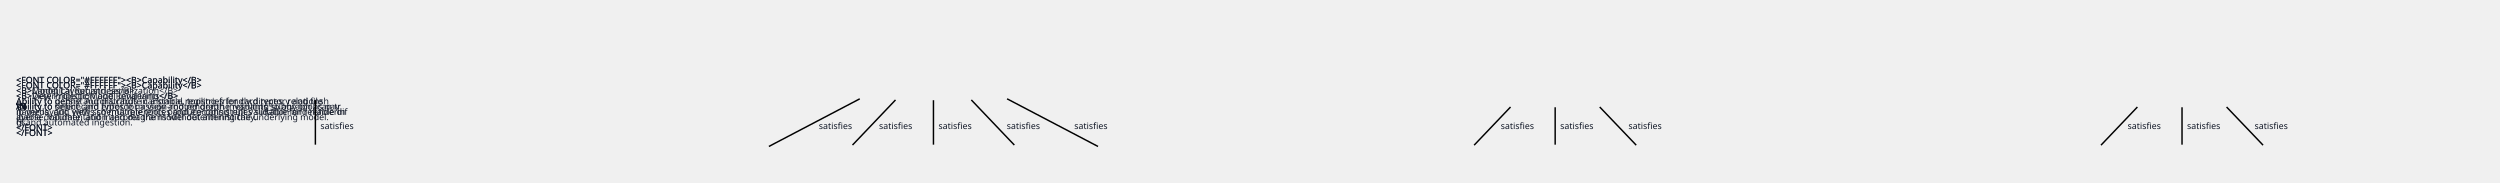
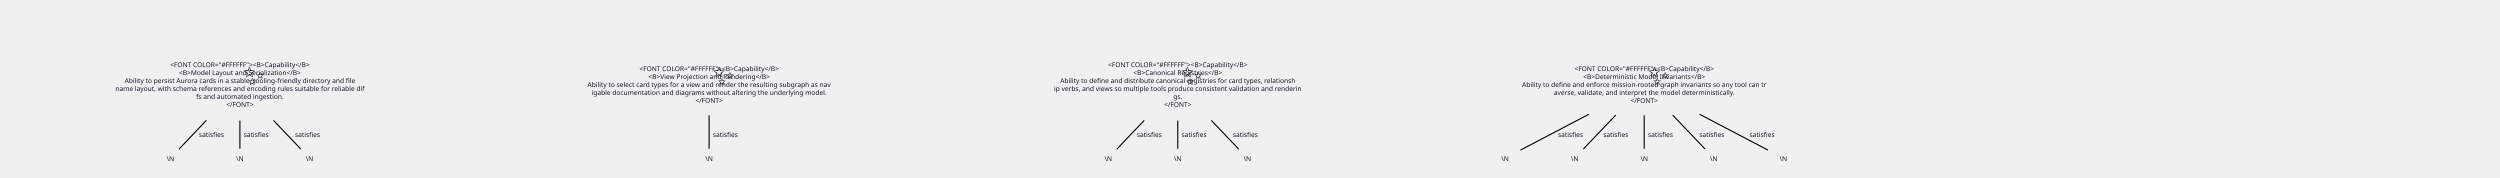
- <svg xmlns="http://www.w3.org/2000/svg" width="3405.90" height="249.11" viewBox="0 0 3405.90 249.11">
+ <svg xmlns="http://www.w3.org/2000/svg" width="4528.93" height="321.48" viewBox="0 0 4528.93 321.48">
  <defs>
    <symbol id="box" overflow="visible" viewBox="0,0,160,100">
      <rect x="1" y="1" width="158" height="98" fill="#00000000" stroke="#FFFFFF" stroke-width="2" />
    </symbol>
    <symbol id="double-box" overflow="visible" viewBox="0,0,160,100">
      <rect x="1" y="1" width="158" height="98" fill="#00000000" stroke="#FFFFFF" stroke-width="2" />
      <rect x="11" y="11" width="138" height="78" fill="#00000000" stroke="#FFFFFF" stroke-width="2" />
    </symbol>
    <symbol id="card" overflow="visible" viewBox="0,0,160,100">
      <path d="M1 99L159 99L159 35L125 1L1 1L1 99Z" fill="#00000000" stroke="#FFFFFF" stroke-width="2" />
      <path d="M125 1V35H159" fill="#00000000" stroke="#FFFFFF" stroke-width="2" />
    </symbol>
    <symbol id="class" overflow="visible" viewBox="0,0,160,100">
      <rect x="1" y="1" width="158" height="98" fill="#00000000" stroke="#FFFFFF" stroke-width="2" />
      <line x1="1" y1="25" x2="159" y2="25" stroke="#FFFFFF" stroke-width="2" />
    </symbol>
    <symbol id="component" overflow="visible" viewBox="0,0,160,100">
      <rect x="11" y="1" width="158" height="98" fill="#00000000" stroke="#FFFFFF" stroke-width="2" />
      <rect x="1" y="20" width="30" height="20" fill="#00000000" stroke="#FFFFFF" stroke-width="2" />
      <rect x="1" y="60" width="30" height="20" fill="#00000000" stroke="#FFFFFF" stroke-width="2" />
    </symbol>
    <symbol id="deployment" overflow="visible" viewBox="0,0,160,100">
      <rect x="1" y="1" width="158" height="98" fill="#00000000" stroke="#FFFFFF" stroke-width="2" />
      <rect x="11" y="11" width="10" height="20" fill="#00000000" stroke="#FFFFFF" stroke-width="2" />
      <rect x="11" y="41" width="10" height="20" fill="#00000000" stroke="#FFFFFF" stroke-width="2" />
      <rect x="11" y="71" width="10" height="20" fill="#00000000" stroke="#FFFFFF" stroke-width="2" />
      <rect x="141" y="11" width="10" height="20" fill="#00000000" stroke="#FFFFFF" stroke-width="2" />
      <rect x="141" y="41" width="10" height="20" fill="#00000000" stroke="#FFFFFF" stroke-width="2" />
      <rect x="141" y="71" width="10" height="20" fill="#00000000" stroke="#FFFFFF" stroke-width="2" />
    </symbol>
    <symbol id="diamond" overflow="visible" viewBox="0,0,160,100">
      <path d="M1 49L80 99L159 49L80 1L1 49Z" fill="#00000000" stroke="#FFFFFF" stroke-width="2" />
    </symbol>
    <symbol id="cylinder" overflow="visible" viewBox="0,0,160,100">
      <ellipse cx="80" cy="20" rx="79" ry="9" fill="#00000000" stroke="#FFFFFF" stroke-width="2" />
      <path d="M1 21V90" fill="#00000000" stroke="#FFFFFF" stroke-width="2" />
      <path d="M159 21V90" fill="#00000000" stroke="#FFFFFF" stroke-width="2" />
      <path d="M1 90A80 10 0 0 0 159 90" fill="#00000000" stroke="#FFFFFF" stroke-width="2" />
    </symbol>
    <symbol id="document" overflow="visible" viewBox="0,0,160,100">
      <path d="M1 90V1H159V90" fill="#00000000" stroke="#FFFFFF" stroke-width="2" />
      <path d="M1 90A40 10 0 0 0 80 90" fill="#00000000" stroke="#FFFFFF" stroke-width="2" />
      <path d="M159 90A40 10 0 0 0 80 90" fill="#00000000" stroke="#FFFFFF" stroke-width="2" />
    </symbol>
    <symbol id="folder" overflow="visible" viewBox="0,0,160,100">
      <path d="M1 99V15L10 1H50L60 15H159V99Z" fill="#00000000" stroke="#FFFFFF" stroke-width="2" />
    </symbol>
    <symbol id="octagon" overflow="visible" viewBox="0,0,160,100">
      <path d="M1 31V70L31 99H129L159 70V30L129 1H31Z" fill="#00000000" stroke="#FFFFFF" stroke-width="2" />
    </symbol>
    <symbol id="oval" overflow="visible" viewBox="0,0,160,100">
      <ellipse rx="79" ry="49" cx="80" cy="50" fill="#00000000" stroke="#FFFFFF" stroke-width="2" />
    </symbol>
    <symbol id="rounded-rectangle" overflow="visible" viewBox="0,0,160,100">
      <rect x="1" y="1" width="158" height="98" rx="30" ry="30" fill="#00000000" stroke="#FFFFFF" stroke-width="2" />
    </symbol>
    <symbol id="ruler" overflow="visible" viewBox="0,0,160,100">
      <rect x="1" y="1" width="158" height="98" fill="#00000000" stroke="#FFFFFF" stroke-width="2" />
      <path d="M10 1V5M20 1V10M30 1V5M40 1V15M50 1V5M60 1V10M70 1V5M80 1V15M90 1V5M100 1V10M110 1V5M120 1V15M130 1V5M140 1V10M150 1V5" stroke="#FFFFFF" stroke-width="2" />
      <path d="M1 20H159" stroke="#FFFFFF" stroke-width="2" />
    </symbol>
    <symbol id="interface" overflow="visible" viewBox="0,0,160,100">
      <path d="M41 99V1H31V99H119A50 50 0 0 0 119 1H41" stroke="#FFFFFF" stroke-width="2" />
      <rect x="1" y="20" width="30" height="10" fill="#00000000" stroke="#FFFFFF" stroke-width="2" />
      <rect x="1" y="70" width="30" height="10" fill="#00000000" stroke="#FFFFFF" stroke-width="2" />
    </symbol>
    <symbol id="trapezoid" overflow="visible" viewBox="0,0,160,100">
      <path d="M 0,100 20,0 h 120 l 20,100 z" fill="#00000000" stroke="#FFFFFF" stroke-width="2" />
    </symbol>
  </defs>
-   <rect x="16.00" y="133.11" width="100.00" height="100.00" fill="none" stroke="#FFF000000FFF" stroke-width="2.00" stroke-dasharray="5 5" />
-   <text x="22.00" y="116.31" text-anchor="start" font-family="Noto Sans" font-size="12.00" fill="#111827" dominant-baseline="middle">&lt;FONT COLOR="#FFFFFF"&gt;&lt;B&gt;Capability&lt;/B&gt;</text>
-   <text x="22.00" y="130.71" text-anchor="start" font-family="Noto Sans" font-size="12.00" fill="#111827" dominant-baseline="middle">&lt;B&gt;View Projection and Rendering&lt;/B&gt;</text>
-   <text x="22.00" y="145.11" text-anchor="start" font-family="Noto Sans" font-size="12.00" fill="#111827" dominant-baseline="middle">Ability to select card types for a view and render the resulting subgraph as nav</text>
-   <text x="22.00" y="159.51" text-anchor="start" font-family="Noto Sans" font-size="12.00" fill="#111827" dominant-baseline="middle">igable documentation and diagrams without altering the underlying model.</text>
-   <text x="22.00" y="173.91" text-anchor="start" font-family="Noto Sans" font-size="12.00" fill="#111827" dominant-baseline="middle">&lt;/FONT&gt;</text>
-   <rect x="16.00" y="133.11" width="100.00" height="100.00" fill="none" stroke="#FFF000000FFF" stroke-width="2.00" stroke-dasharray="5 5" />
-   <text x="22.00" y="116.31" text-anchor="start" font-family="Noto Sans" font-size="12.00" fill="#111827" dominant-baseline="middle">&lt;FONT COLOR="#FFFFFF"&gt;&lt;B&gt;Capability&lt;/B&gt;</text>
-   <text x="22.00" y="130.71" text-anchor="start" font-family="Noto Sans" font-size="12.00" fill="#111827" dominant-baseline="middle">&lt;B&gt;Deterministic Model Invariants&lt;/B&gt;</text>
-   <text x="22.00" y="145.11" text-anchor="start" font-family="Noto Sans" font-size="12.00" fill="#111827" dominant-baseline="middle">Ability to define and enforce mission-rooted graph invariants so any tool can tr</text>
-   <text x="22.00" y="159.51" text-anchor="start" font-family="Noto Sans" font-size="12.00" fill="#111827" dominant-baseline="middle">averse, validate, and interpret the model deterministically.</text>
-   <text x="22.00" y="173.91" text-anchor="start" font-family="Noto Sans" font-size="12.00" fill="#111827" dominant-baseline="middle">&lt;/FONT&gt;</text>
-   <rect x="16.00" y="133.11" width="100.00" height="100.00" fill="none" stroke="#FFF000000FFF" stroke-width="2.00" stroke-dasharray="5 5" />
-   <text x="22.00" y="109.11" text-anchor="start" font-family="Noto Sans" font-size="12.00" fill="#111827" dominant-baseline="middle">&lt;FONT COLOR="#FFFFFF"&gt;&lt;B&gt;Capability&lt;/B&gt;</text>
-   <text x="22.00" y="123.51" text-anchor="start" font-family="Noto Sans" font-size="12.00" fill="#111827" dominant-baseline="middle">&lt;B&gt;Model Layout and Serialization&lt;/B&gt;</text>
-   <text x="22.00" y="137.91" text-anchor="start" font-family="Noto Sans" font-size="12.00" fill="#111827" dominant-baseline="middle">Ability to persist Aurora cards in a stable, tooling-friendly directory and file</text>
-   <text x="22.00" y="152.31" text-anchor="start" font-family="Noto Sans" font-size="12.00" fill="#111827" dominant-baseline="middle">name layout, with schema references and encoding rules suitable for reliable dif</text>
-   <text x="22.00" y="166.71" text-anchor="start" font-family="Noto Sans" font-size="12.00" fill="#111827" dominant-baseline="middle">fs and automated ingestion.</text>
-   <text x="22.00" y="181.11" text-anchor="start" font-family="Noto Sans" font-size="12.00" fill="#111827" dominant-baseline="middle">&lt;/FONT&gt;</text>
-   <rect x="16.00" y="133.11" width="100.00" height="100.00" fill="none" stroke="#FFF000000FFF" stroke-width="2.00" stroke-dasharray="5 5" />
-   <text x="22.00" y="109.11" text-anchor="start" font-family="Noto Sans" font-size="12.00" fill="#111827" dominant-baseline="middle">&lt;FONT COLOR="#FFFFFF"&gt;&lt;B&gt;Capability&lt;/B&gt;</text>
-   <text x="22.00" y="123.51" text-anchor="start" font-family="Noto Sans" font-size="12.00" fill="#111827" dominant-baseline="middle">&lt;B&gt;Canonical Registries&lt;/B&gt;</text>
-   <text x="22.00" y="137.91" text-anchor="start" font-family="Noto Sans" font-size="12.00" fill="#111827" dominant-baseline="middle">Ability to define and distribute canonical registries for card types, relationsh</text>
-   <text x="22.00" y="152.31" text-anchor="start" font-family="Noto Sans" font-size="12.00" fill="#111827" dominant-baseline="middle">ip verbs, and views so multiple tools produce consistent validation and renderin</text>
-   <text x="22.00" y="166.71" text-anchor="start" font-family="Noto Sans" font-size="12.00" fill="#111827" dominant-baseline="middle">gs.</text>
-   <text x="22.00" y="181.11" text-anchor="start" font-family="Noto Sans" font-size="12.00" fill="#111827" dominant-baseline="middle">&lt;/FONT&gt;</text>
-   <rect x="16.00" y="133.11" width="100.00" height="100.00" fill="none" stroke="#FFF000000FFF" stroke-width="2.00" stroke-dasharray="5 5" />
-   <text x="22.00" y="145.11" text-anchor="start" font-family="Noto Sans" font-size="12.00" fill="#111827" dominant-baseline="middle">\N</text>
-   <rect x="16.00" y="133.11" width="100.00" height="100.00" fill="none" stroke="#FFF000000FFF" stroke-width="2.00" stroke-dasharray="5 5" />
-   <text x="22.00" y="145.11" text-anchor="start" font-family="Noto Sans" font-size="12.00" fill="#111827" dominant-baseline="middle">\N</text>
-   <rect x="16.00" y="133.11" width="100.00" height="100.00" fill="none" stroke="#FFF000000FFF" stroke-width="2.00" stroke-dasharray="5 5" />
-   <text x="22.00" y="145.11" text-anchor="start" font-family="Noto Sans" font-size="12.00" fill="#111827" dominant-baseline="middle">\N</text>
-   <rect x="16.00" y="133.11" width="100.00" height="100.00" fill="none" stroke="#FFF000000FFF" stroke-width="2.00" stroke-dasharray="5 5" />
-   <text x="22.00" y="145.11" text-anchor="start" font-family="Noto Sans" font-size="12.00" fill="#111827" dominant-baseline="middle">\N</text>
-   <rect x="16.00" y="133.11" width="100.00" height="100.00" fill="none" stroke="#FFF000000FFF" stroke-width="2.00" stroke-dasharray="5 5" />
-   <text x="22.00" y="145.11" text-anchor="start" font-family="Noto Sans" font-size="12.00" fill="#111827" dominant-baseline="middle">\N</text>
-   <rect x="16.00" y="133.11" width="100.00" height="100.00" fill="none" stroke="#FFF000000FFF" stroke-width="2.00" stroke-dasharray="5 5" />
-   <text x="22.00" y="145.11" text-anchor="start" font-family="Noto Sans" font-size="12.00" fill="#111827" dominant-baseline="middle">\N</text>
-   <rect x="16.00" y="133.11" width="100.00" height="100.00" fill="none" stroke="#FFF000000FFF" stroke-width="2.00" stroke-dasharray="5 5" />
-   <text x="22.00" y="145.11" text-anchor="start" font-family="Noto Sans" font-size="12.00" fill="#111827" dominant-baseline="middle">\N</text>
-   <rect x="16.00" y="133.11" width="100.00" height="100.00" fill="none" stroke="#FFF000000FFF" stroke-width="2.00" stroke-dasharray="5 5" />
-   <text x="22.00" y="145.11" text-anchor="start" font-family="Noto Sans" font-size="12.00" fill="#111827" dominant-baseline="middle">\N</text>
-   <rect x="16.00" y="133.11" width="100.00" height="100.00" fill="none" stroke="#FFF000000FFF" stroke-width="2.00" stroke-dasharray="5 5" />
-   <text x="22.00" y="145.11" text-anchor="start" font-family="Noto Sans" font-size="12.00" fill="#111827" dominant-baseline="middle">\N</text>
-   <rect x="16.00" y="133.11" width="100.00" height="100.00" fill="none" stroke="#FFF000000FFF" stroke-width="2.00" stroke-dasharray="5 5" />
-   <text x="22.00" y="145.11" text-anchor="start" font-family="Noto Sans" font-size="12.00" fill="#111827" dominant-baseline="middle">\N</text>
-   <rect x="16.00" y="133.11" width="100.00" height="100.00" fill="none" stroke="#FFF000000FFF" stroke-width="2.00" stroke-dasharray="5 5" />
-   <text x="22.00" y="145.11" text-anchor="start" font-family="Noto Sans" font-size="12.00" fill="#111827" dominant-baseline="middle">\N</text>
-   <rect x="16.00" y="133.11" width="100.00" height="100.00" fill="none" stroke="#FFF000000FFF" stroke-width="2.00" stroke-dasharray="5 5" />
-   <text x="22.00" y="145.11" text-anchor="start" font-family="Noto Sans" font-size="12.00" fill="#111827" dominant-baseline="middle">\N</text>
-   <path d="M 429.66 136.53 C 429.66 153.85 429.66 172.27 429.66 186.82 L 429.66 197.10" fill="none" stroke="#000000" stroke-width="2.00" />
-   <text x="459.16" y="171.61" text-anchor="middle" font-family="Noto Sans" font-size="12.00" fill="#111827" dominant-baseline="middle">satisfies</text>
-   <path d="M 1171.30 134.63 C 1130.80 155.88 1086.50 179.07 1056.30 194.88 L 1047.50 199.55" fill="none" stroke="#000000" stroke-width="2.00" />
-   <text x="1138.20" y="171.61" text-anchor="middle" font-family="Noto Sans" font-size="12.00" fill="#111827" dominant-baseline="middle">satisfies</text>
-   <path d="M 1220.00 136.15 C 1202.10 154.95 1182.90 175.09 1168.50 190.19 L 1161.40 197.59" fill="none" stroke="#000000" stroke-width="2.00" />
-   <text x="1220.20" y="171.61" text-anchor="middle" font-family="Noto Sans" font-size="12.00" fill="#111827" dominant-baseline="middle">satisfies</text>
-   <path d="M 1271.70 136.53 C 1271.70 153.85 1271.70 172.27 1271.70 186.82 L 1271.70 197.10" fill="none" stroke="#000000" stroke-width="2.00" />
-   <text x="1301.20" y="171.61" text-anchor="middle" font-family="Noto Sans" font-size="12.00" fill="#111827" dominant-baseline="middle">satisfies</text>
-   <path d="M 1323.30 136.15 C 1341.20 154.95 1360.40 175.09 1374.80 190.19 L 1381.90 197.59" fill="none" stroke="#000000" stroke-width="2.00" />
-   <text x="1394.20" y="171.61" text-anchor="middle" font-family="Noto Sans" font-size="12.00" fill="#111827" dominant-baseline="middle">satisfies</text>
-   <path d="M 1372.00 134.63 C 1412.50 155.88 1456.80 179.07 1487.00 194.88 L 1495.90 199.55" fill="none" stroke="#000000" stroke-width="2.00" />
-   <text x="1486.20" y="171.61" text-anchor="middle" font-family="Noto Sans" font-size="12.00" fill="#111827" dominant-baseline="middle">satisfies</text>
-   <path d="M 2057.90 145.76 C 2042.70 161.71 2027.30 177.84 2015.30 190.42 L 2008.30 197.76" fill="none" stroke="#000000" stroke-width="2.00" />
-   <text x="2067.20" y="171.61" text-anchor="middle" font-family="Noto Sans" font-size="12.00" fill="#111827" dominant-baseline="middle">satisfies</text>
-   <path d="M 2118.70 146.15 C 2118.70 160.54 2118.70 175.05 2118.70 186.95 L 2118.70 197.06" fill="none" stroke="#000000" stroke-width="2.00" />
-   <text x="2148.20" y="171.61" text-anchor="middle" font-family="Noto Sans" font-size="12.00" fill="#111827" dominant-baseline="middle">satisfies</text>
-   <path d="M 2179.40 145.76 C 2194.70 161.71 2210.10 177.84 2222.10 190.42 L 2229.10 197.76" fill="none" stroke="#000000" stroke-width="2.00" />
-   <text x="2241.20" y="171.61" text-anchor="middle" font-family="Noto Sans" font-size="12.00" fill="#111827" dominant-baseline="middle">satisfies</text>
-   <path d="M 2911.90 145.76 C 2896.70 161.71 2881.30 177.84 2869.30 190.42 L 2862.30 197.76" fill="none" stroke="#000000" stroke-width="2.00" />
-   <text x="2921.20" y="171.61" text-anchor="middle" font-family="Noto Sans" font-size="12.00" fill="#111827" dominant-baseline="middle">satisfies</text>
-   <path d="M 2972.70 146.15 C 2972.70 160.54 2972.70 175.05 2972.70 186.95 L 2972.70 197.06" fill="none" stroke="#000000" stroke-width="2.00" />
-   <text x="3002.20" y="171.61" text-anchor="middle" font-family="Noto Sans" font-size="12.00" fill="#111827" dominant-baseline="middle">satisfies</text>
-   <path d="M 3033.40 145.76 C 3048.70 161.71 3064.10 177.84 3076.10 190.42 L 3083.10 197.76" fill="none" stroke="#000000" stroke-width="2.00" />
-   <text x="3094.20" y="171.61" text-anchor="middle" font-family="Noto Sans" font-size="12.00" fill="#111827" dominant-baseline="middle">satisfies</text>
+   <use href="#rounded-rectangle" x="376.47" y="144.39" width="116.28" height="18.07" fill="#052e16" stroke="#FFF000000FFF" stroke-width="2.00" />
+   <text x="440.47" y="153.43" font-size="48">✨</text>
+   <text x="434.61" y="117.43" text-anchor="middle" font-family="Noto Sans" font-size="12.00" fill="#111827" dominant-baseline="middle">&lt;FONT COLOR="#FFFFFF"&gt;&lt;B&gt;Capability&lt;/B&gt;</text>
+   <text x="434.61" y="131.83" text-anchor="middle" font-family="Noto Sans" font-size="12.00" fill="#111827" dominant-baseline="middle">&lt;B&gt;Model Layout and Serialization&lt;/B&gt;</text>
+   <text x="434.61" y="146.23" text-anchor="middle" font-family="Noto Sans" font-size="12.00" fill="#111827" dominant-baseline="middle">Ability to persist Aurora cards in a stable, tooling-friendly directory and file</text>
+   <text x="434.61" y="160.63" text-anchor="middle" font-family="Noto Sans" font-size="12.00" fill="#111827" dominant-baseline="middle">name layout, with schema references and encoding rules suitable for reliable dif</text>
+   <text x="434.61" y="175.03" text-anchor="middle" font-family="Noto Sans" font-size="12.00" fill="#111827" dominant-baseline="middle">fs and automated ingestion.</text>
+   <text x="434.61" y="189.43" text-anchor="middle" font-family="Noto Sans" font-size="12.00" fill="#111827" dominant-baseline="middle">&lt;/FONT&gt;</text>
+   <use href="#rounded-rectangle" x="1227.15" y="145.77" width="114.90" height="15.32" fill="#052e16" stroke="#FFF000000FFF" stroke-width="2.00" />
+   <text x="1291.15" y="153.43" font-size="48">✨</text>
+   <text x="1284.60" y="124.63" text-anchor="middle" font-family="Noto Sans" font-size="12.00" fill="#111827" dominant-baseline="middle">&lt;FONT COLOR="#FFFFFF"&gt;&lt;B&gt;Capability&lt;/B&gt;</text>
+   <text x="1284.60" y="139.03" text-anchor="middle" font-family="Noto Sans" font-size="12.00" fill="#111827" dominant-baseline="middle">&lt;B&gt;View Projection and Rendering&lt;/B&gt;</text>
+   <text x="1284.60" y="153.43" text-anchor="middle" font-family="Noto Sans" font-size="12.00" fill="#111827" dominant-baseline="middle">Ability to select card types for a view and render the resulting subgraph as nav</text>
+   <text x="1284.60" y="167.83" text-anchor="middle" font-family="Noto Sans" font-size="12.00" fill="#111827" dominant-baseline="middle">igable documentation and diagrams without altering the underlying model.</text>
+   <text x="1284.60" y="182.23" text-anchor="middle" font-family="Noto Sans" font-size="12.00" fill="#111827" dominant-baseline="middle">&lt;/FONT&gt;</text>
+   <use href="#rounded-rectangle" x="2075.66" y="144.39" width="115.89" height="18.07" fill="#052e16" stroke="#FFF000000FFF" stroke-width="2.00" />
+   <text x="2139.66" y="153.43" font-size="48">✨</text>
+   <text x="2133.60" y="117.43" text-anchor="middle" font-family="Noto Sans" font-size="12.00" fill="#111827" dominant-baseline="middle">&lt;FONT COLOR="#FFFFFF"&gt;&lt;B&gt;Capability&lt;/B&gt;</text>
+   <text x="2133.60" y="131.83" text-anchor="middle" font-family="Noto Sans" font-size="12.00" fill="#111827" dominant-baseline="middle">&lt;B&gt;Canonical Registries&lt;/B&gt;</text>
+   <text x="2133.60" y="146.23" text-anchor="middle" font-family="Noto Sans" font-size="12.00" fill="#111827" dominant-baseline="middle">Ability to define and distribute canonical registries for card types, relationsh</text>
+   <text x="2133.60" y="160.63" text-anchor="middle" font-family="Noto Sans" font-size="12.00" fill="#111827" dominant-baseline="middle">ip verbs, and views so multiple tools produce consistent validation and renderin</text>
+   <text x="2133.60" y="175.03" text-anchor="middle" font-family="Noto Sans" font-size="12.00" fill="#111827" dominant-baseline="middle">gs.</text>
+   <text x="2133.60" y="189.43" text-anchor="middle" font-family="Noto Sans" font-size="12.00" fill="#111827" dominant-baseline="middle">&lt;/FONT&gt;</text>
+   <use href="#rounded-rectangle" x="2921.64" y="145.77" width="113.92" height="15.32" fill="#052e16" stroke="#FFF000000FFF" stroke-width="2.00" />
+   <text x="2985.64" y="153.43" font-size="48">✨</text>
+   <text x="2978.60" y="124.63" text-anchor="middle" font-family="Noto Sans" font-size="12.00" fill="#111827" dominant-baseline="middle">&lt;FONT COLOR="#FFFFFF"&gt;&lt;B&gt;Capability&lt;/B&gt;</text>
+   <text x="2978.60" y="139.03" text-anchor="middle" font-family="Noto Sans" font-size="12.00" fill="#111827" dominant-baseline="middle">&lt;B&gt;Deterministic Model Invariants&lt;/B&gt;</text>
+   <text x="2978.60" y="153.43" text-anchor="middle" font-family="Noto Sans" font-size="12.00" fill="#111827" dominant-baseline="middle">Ability to define and enforce mission-rooted graph invariants so any tool can tr</text>
+   <text x="2978.60" y="167.83" text-anchor="middle" font-family="Noto Sans" font-size="12.00" fill="#111827" dominant-baseline="middle">averse, validate, and interpret the model deterministically.</text>
+   <text x="2978.60" y="182.23" text-anchor="middle" font-family="Noto Sans" font-size="12.00" fill="#111827" dominant-baseline="middle">&lt;/FONT&gt;</text>
+   <use href="#box" x="301.12" y="284.98" width="14.98" height="5.00" fill="#00000000" stroke="#FFF000000FFF" stroke-width="2.00" />
+   <text x="308.61" y="287.48" text-anchor="middle" font-family="Noto Sans" font-size="12.00" fill="#111827" dominant-baseline="middle">\N</text>
+   <use href="#box" x="427.12" y="284.98" width="14.98" height="5.00" fill="#00000000" stroke="#FFF000000FFF" stroke-width="2.00" />
+   <text x="434.61" y="287.48" text-anchor="middle" font-family="Noto Sans" font-size="12.00" fill="#111827" dominant-baseline="middle">\N</text>
+   <use href="#box" x="553.12" y="284.98" width="14.98" height="5.00" fill="#00000000" stroke="#FFF000000FFF" stroke-width="2.00" />
+   <text x="560.61" y="287.48" text-anchor="middle" font-family="Noto Sans" font-size="12.00" fill="#111827" dominant-baseline="middle">\N</text>
+   <use href="#box" x="1277.11" y="284.98" width="14.98" height="5.00" fill="#00000000" stroke="#FFF000000FFF" stroke-width="2.00" />
+   <text x="1284.60" y="287.48" text-anchor="middle" font-family="Noto Sans" font-size="12.00" fill="#111827" dominant-baseline="middle">\N</text>
+   <use href="#box" x="2000.11" y="284.98" width="14.98" height="5.00" fill="#00000000" stroke="#FFF000000FFF" stroke-width="2.00" />
+   <text x="2007.60" y="287.48" text-anchor="middle" font-family="Noto Sans" font-size="12.00" fill="#111827" dominant-baseline="middle">\N</text>
+   <use href="#box" x="2126.11" y="284.98" width="14.98" height="5.00" fill="#00000000" stroke="#FFF000000FFF" stroke-width="2.00" />
+   <text x="2133.60" y="287.48" text-anchor="middle" font-family="Noto Sans" font-size="12.00" fill="#111827" dominant-baseline="middle">\N</text>
+   <use href="#box" x="2252.11" y="284.98" width="14.98" height="5.00" fill="#00000000" stroke="#FFF000000FFF" stroke-width="2.00" />
+   <text x="2259.60" y="287.48" text-anchor="middle" font-family="Noto Sans" font-size="12.00" fill="#111827" dominant-baseline="middle">\N</text>
+   <use href="#box" x="2719.11" y="284.98" width="14.98" height="5.00" fill="#00000000" stroke="#FFF000000FFF" stroke-width="2.00" />
+   <text x="2726.60" y="287.48" text-anchor="middle" font-family="Noto Sans" font-size="12.00" fill="#111827" dominant-baseline="middle">\N</text>
+   <use href="#box" x="2845.11" y="284.98" width="14.98" height="5.00" fill="#00000000" stroke="#FFF000000FFF" stroke-width="2.00" />
+   <text x="2852.60" y="287.48" text-anchor="middle" font-family="Noto Sans" font-size="12.00" fill="#111827" dominant-baseline="middle">\N</text>
+   <use href="#box" x="2971.11" y="284.98" width="14.98" height="5.00" fill="#00000000" stroke="#FFF000000FFF" stroke-width="2.00" />
+   <text x="2978.60" y="287.48" text-anchor="middle" font-family="Noto Sans" font-size="12.00" fill="#111827" dominant-baseline="middle">\N</text>
+   <use href="#box" x="3097.11" y="284.98" width="14.98" height="5.00" fill="#00000000" stroke="#FFF000000FFF" stroke-width="2.00" />
+   <text x="3104.60" y="287.48" text-anchor="middle" font-family="Noto Sans" font-size="12.00" fill="#111827" dominant-baseline="middle">\N</text>
+   <use href="#box" x="3223.11" y="284.98" width="14.98" height="5.00" fill="#00000000" stroke="#FFF000000FFF" stroke-width="2.00" />
+   <text x="3230.60" y="287.48" text-anchor="middle" font-family="Noto Sans" font-size="12.00" fill="#111827" dominant-baseline="middle">\N</text>
+   <path d="M 373.82 218.13 C 358.60 234.08 343.21 250.21 331.21 262.79 L 324.20 270.13" fill="none" stroke="#000000" stroke-width="2.00" />
+   <text x="383.11" y="243.98" text-anchor="middle" font-family="Noto Sans" font-size="12.00" fill="#111827" dominant-baseline="middle">satisfies</text>
+   <path d="M 434.61 218.52 C 434.61 232.91 434.61 247.42 434.61 259.32 L 434.61 269.43" fill="none" stroke="#000000" stroke-width="2.00" />
+   <text x="464.11" y="243.98" text-anchor="middle" font-family="Noto Sans" font-size="12.00" fill="#111827" dominant-baseline="middle">satisfies</text>
+   <path d="M 495.39 218.13 C 510.61 234.08 526.00 250.21 538.01 262.79 L 545.01 270.13" fill="none" stroke="#000000" stroke-width="2.00" />
+   <text x="557.11" y="243.98" text-anchor="middle" font-family="Noto Sans" font-size="12.00" fill="#111827" dominant-baseline="middle">satisfies</text>
+   <path d="M 1284.60 208.90 C 1284.60 226.22 1284.60 244.64 1284.60 259.19 L 1284.60 269.47" fill="none" stroke="#000000" stroke-width="2.00" />
+   <text x="1314.10" y="243.98" text-anchor="middle" font-family="Noto Sans" font-size="12.00" fill="#111827" dominant-baseline="middle">satisfies</text>
+   <path d="M 2072.80 218.13 C 2057.60 234.08 2042.20 250.21 2030.20 262.79 L 2023.20 270.13" fill="none" stroke="#000000" stroke-width="2.00" />
+   <text x="2082.10" y="243.98" text-anchor="middle" font-family="Noto Sans" font-size="12.00" fill="#111827" dominant-baseline="middle">satisfies</text>
+   <path d="M 2133.60 218.52 C 2133.60 232.91 2133.60 247.42 2133.60 259.32 L 2133.60 269.43" fill="none" stroke="#000000" stroke-width="2.00" />
+   <text x="2163.10" y="243.98" text-anchor="middle" font-family="Noto Sans" font-size="12.00" fill="#111827" dominant-baseline="middle">satisfies</text>
+   <path d="M 2194.40 218.13 C 2209.60 234.08 2225.00 250.21 2237.00 262.79 L 2244.00 270.13" fill="none" stroke="#000000" stroke-width="2.00" />
+   <text x="2256.10" y="243.98" text-anchor="middle" font-family="Noto Sans" font-size="12.00" fill="#111827" dominant-baseline="middle">satisfies</text>
+   <path d="M 2878.30 207.00 C 2837.70 228.25 2793.50 251.44 2763.30 267.25 L 2754.40 271.92" fill="none" stroke="#000000" stroke-width="2.00" />
+   <text x="2845.10" y="243.98" text-anchor="middle" font-family="Noto Sans" font-size="12.00" fill="#111827" dominant-baseline="middle">satisfies</text>
+   <path d="M 2927.00 208.52 C 2909.10 227.32 2889.80 247.46 2875.40 262.56 L 2868.40 269.96" fill="none" stroke="#000000" stroke-width="2.00" />
+   <text x="2927.10" y="243.98" text-anchor="middle" font-family="Noto Sans" font-size="12.00" fill="#111827" dominant-baseline="middle">satisfies</text>
+   <path d="M 2978.60 208.90 C 2978.60 226.22 2978.60 244.64 2978.60 259.19 L 2978.60 269.47" fill="none" stroke="#000000" stroke-width="2.00" />
+   <text x="3008.10" y="243.98" text-anchor="middle" font-family="Noto Sans" font-size="12.00" fill="#111827" dominant-baseline="middle">satisfies</text>
+   <path d="M 3030.20 208.52 C 3048.20 227.32 3067.40 247.46 3081.80 262.56 L 3088.80 269.96" fill="none" stroke="#000000" stroke-width="2.00" />
+   <text x="3101.10" y="243.98" text-anchor="middle" font-family="Noto Sans" font-size="12.00" fill="#111827" dominant-baseline="middle">satisfies</text>
+   <path d="M 3078.90 207.00 C 3119.50 228.25 3163.70 251.44 3193.90 267.25 L 3202.80 271.92" fill="none" stroke="#000000" stroke-width="2.00" />
+   <text x="3192.10" y="243.98" text-anchor="middle" font-family="Noto Sans" font-size="12.00" fill="#111827" dominant-baseline="middle">satisfies</text>
</svg>
